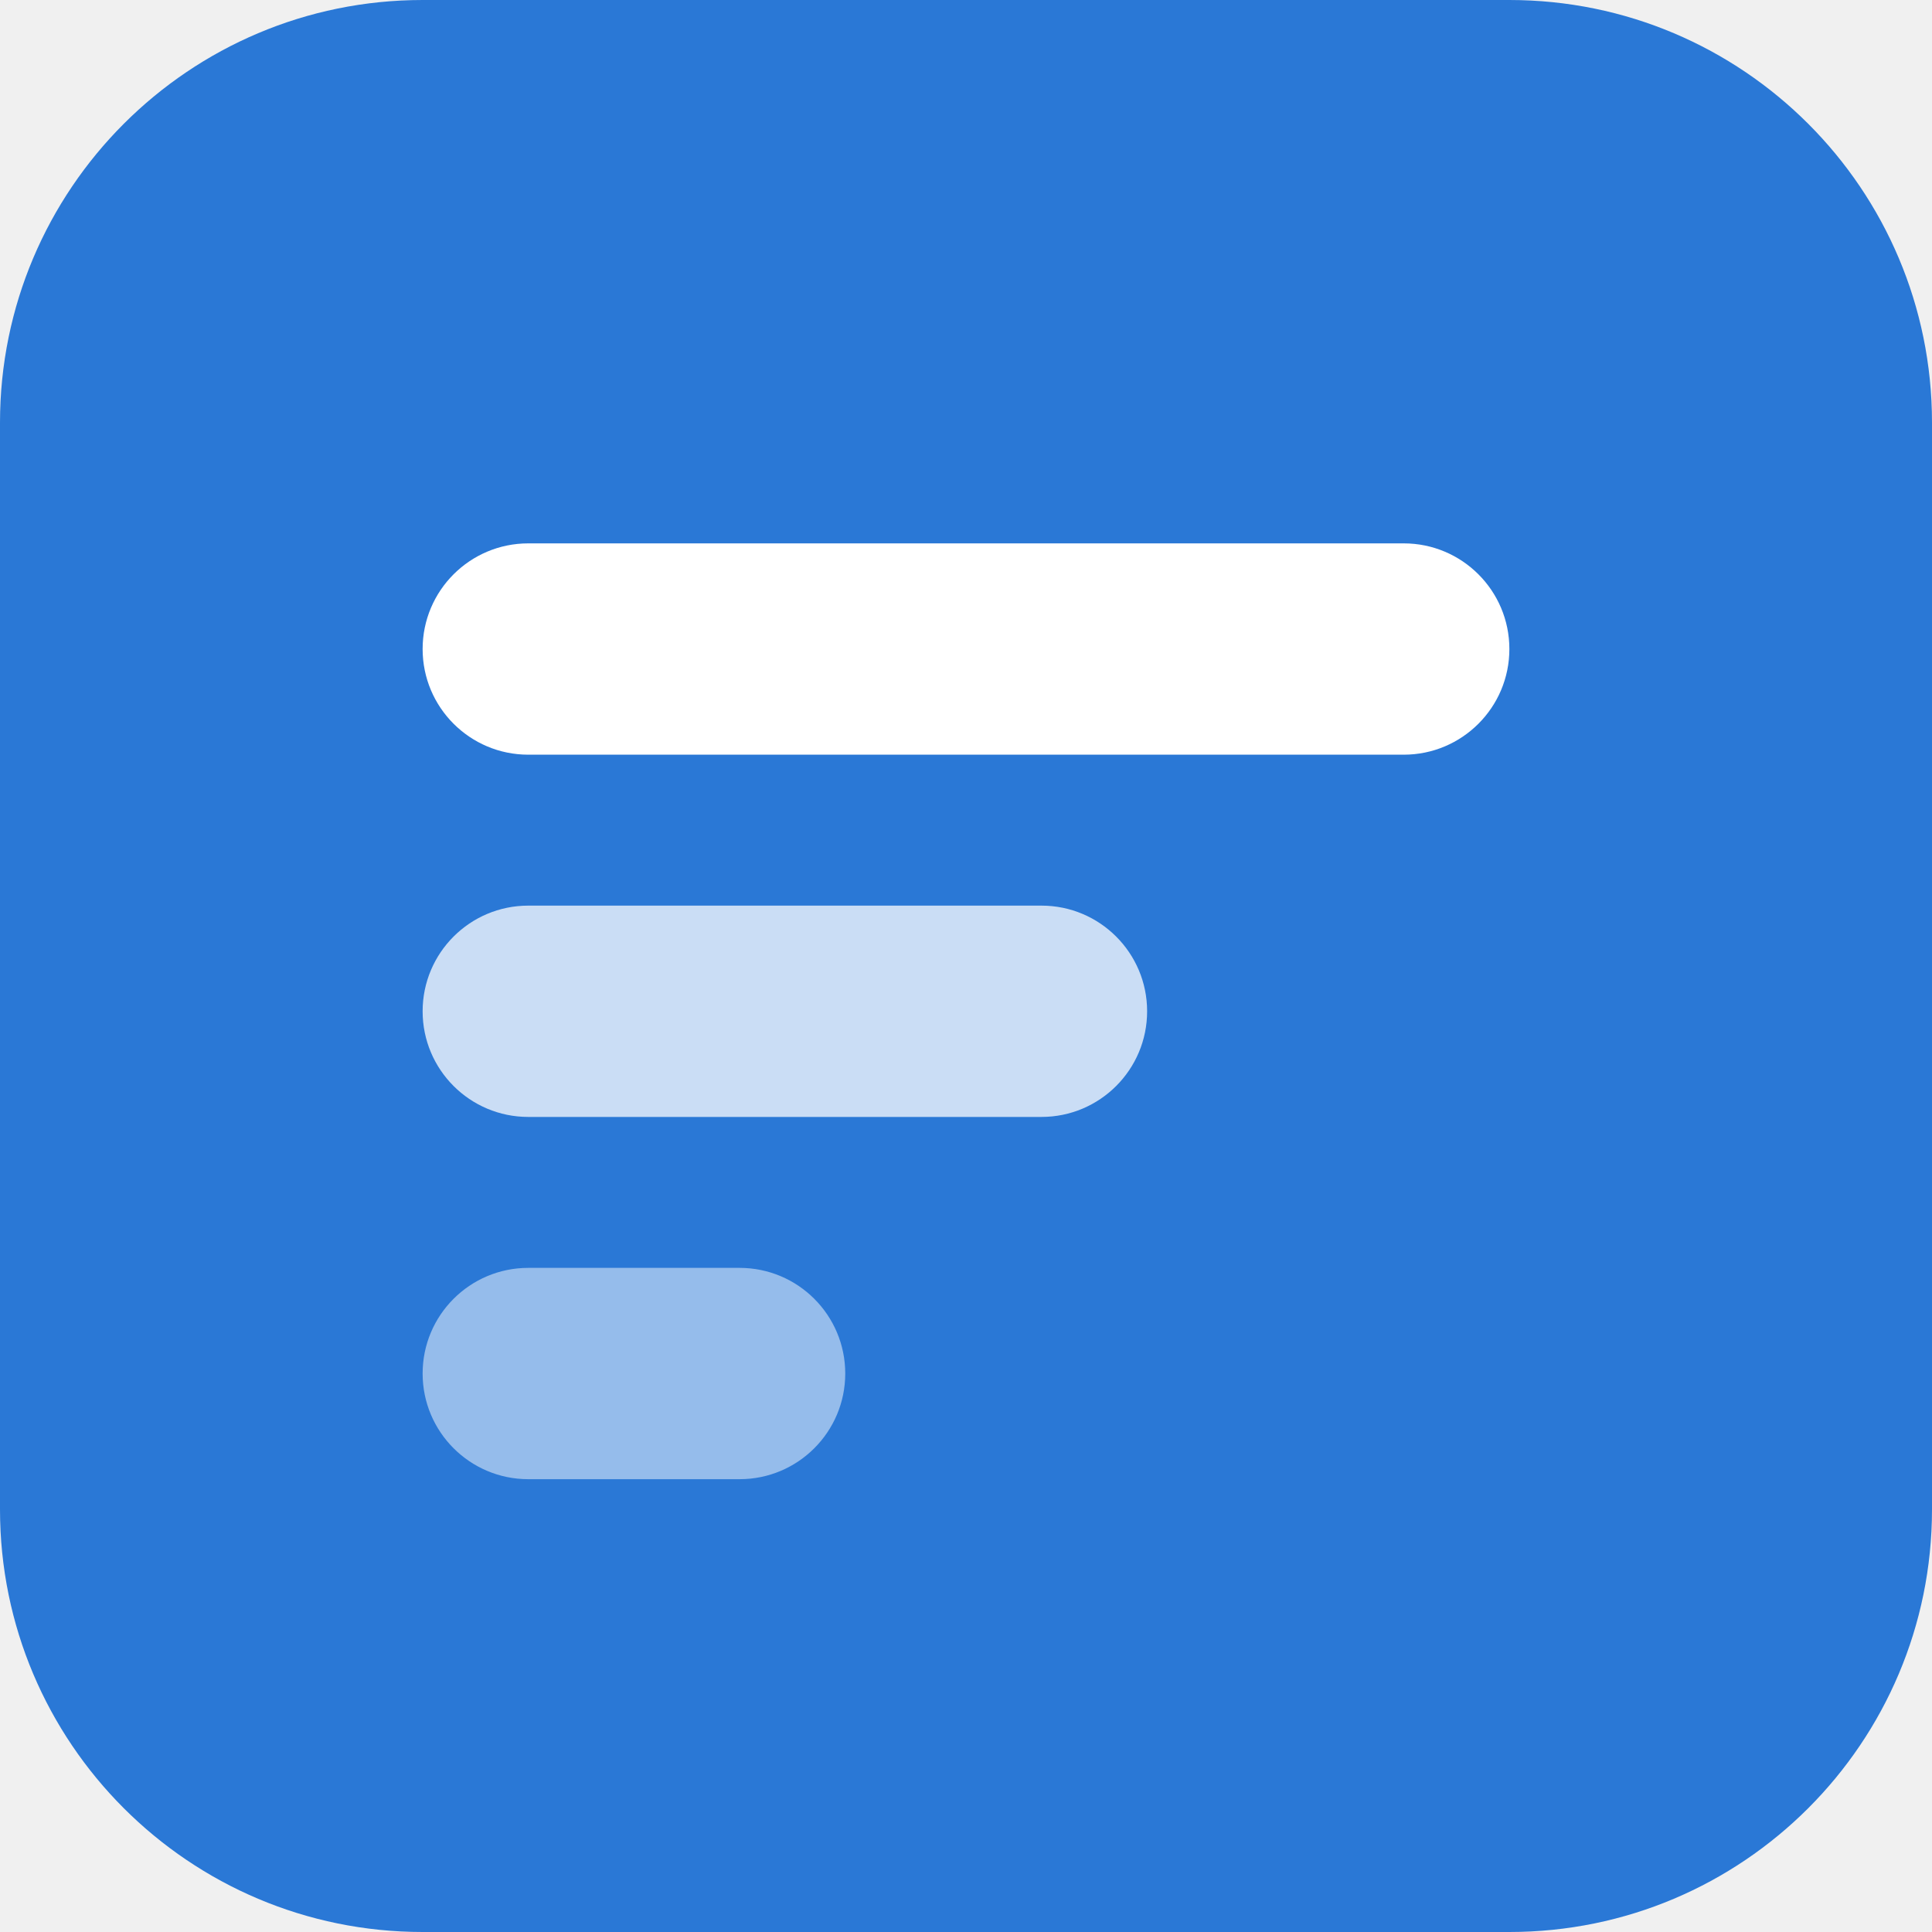
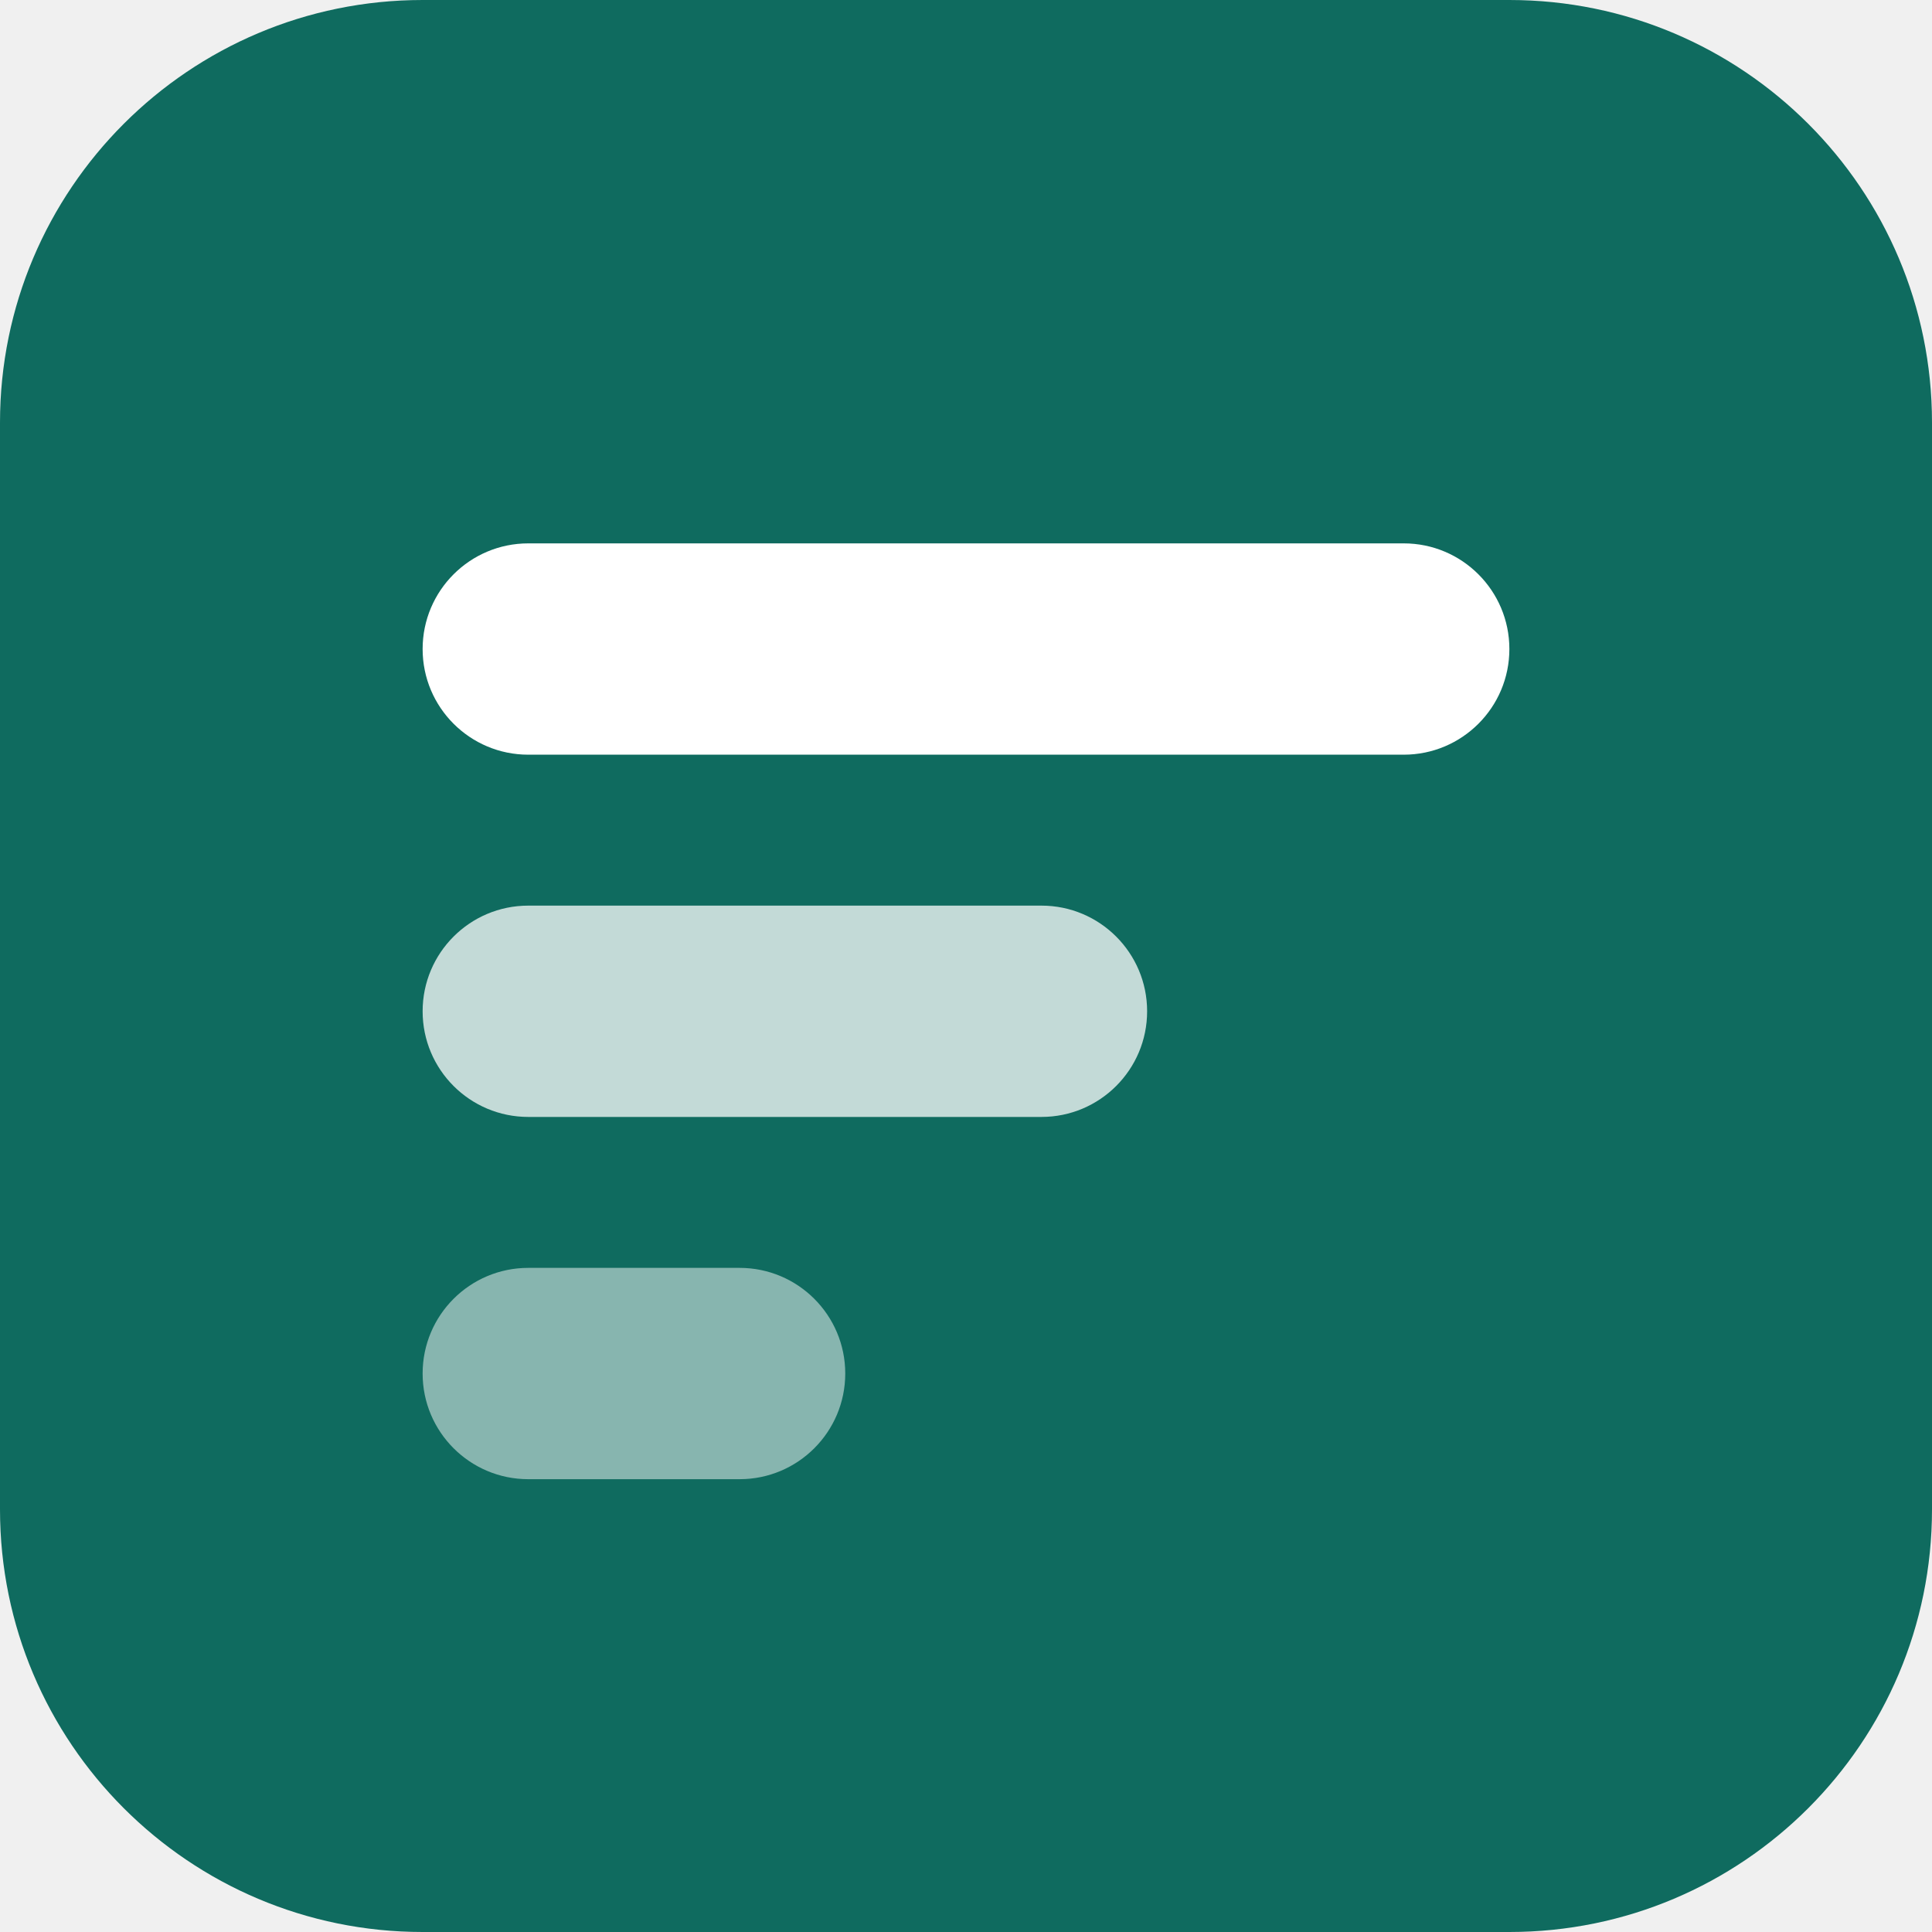
<svg xmlns="http://www.w3.org/2000/svg" viewBox="0 0 32 32" role="img" aria-label="Project Dashboard">
-   <rect width="32" height="32" rx="7" fill="#2a78d6" />
+   <rect width="32" height="32" rx="7" fill="#0f6b5f" />
  <rect x="7" y="9" width="18" height="3.5" rx="1.75" fill="#ffffff" />
  <rect x="7" y="15" width="12" height="3.5" rx="1.75" fill="#ffffff" opacity="0.75" />
  <rect x="7" y="21" width="7" height="3.5" rx="1.75" fill="#ffffff" opacity="0.5" />
</svg>
